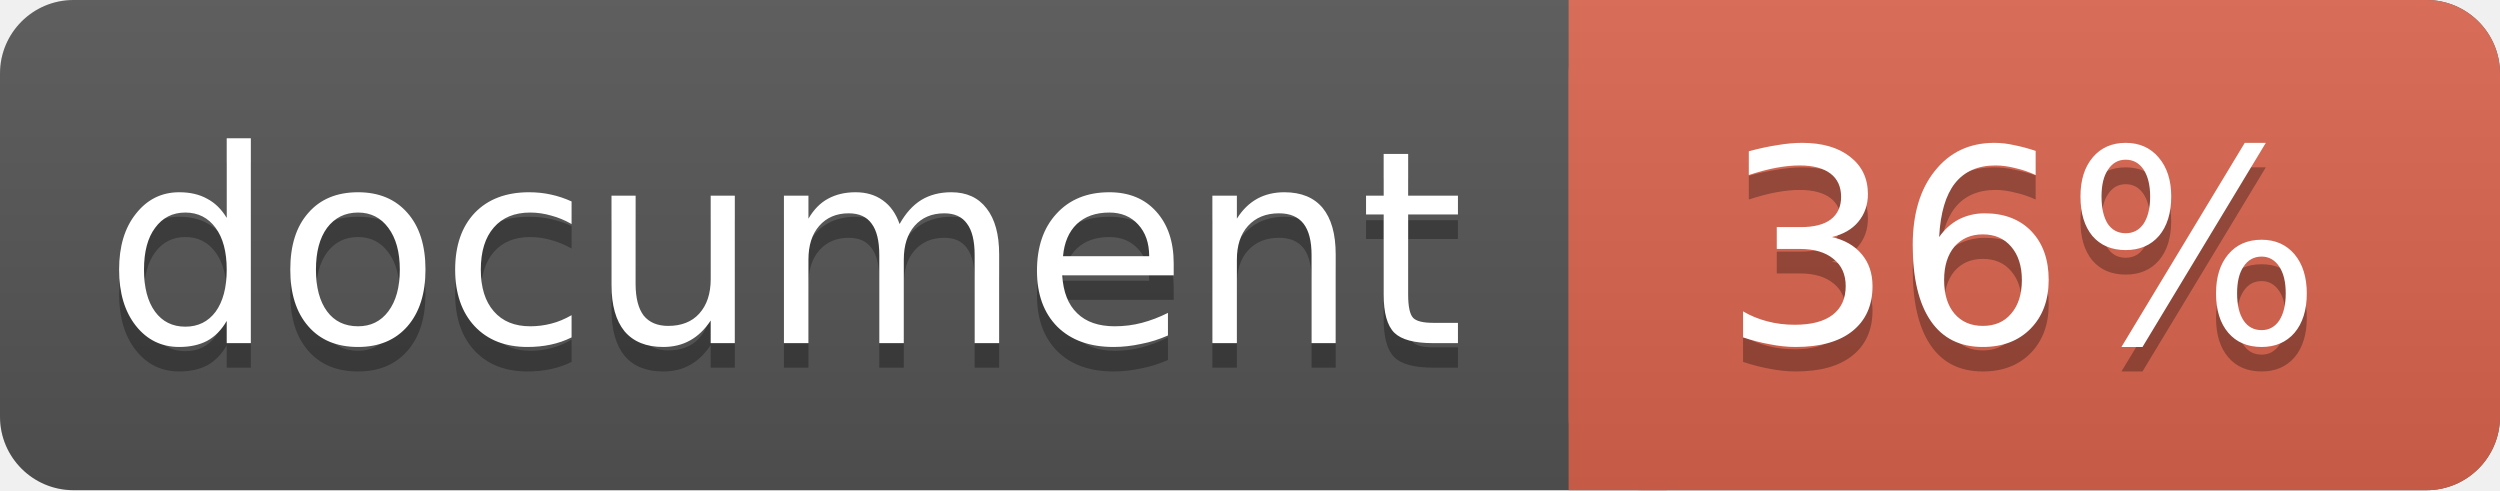
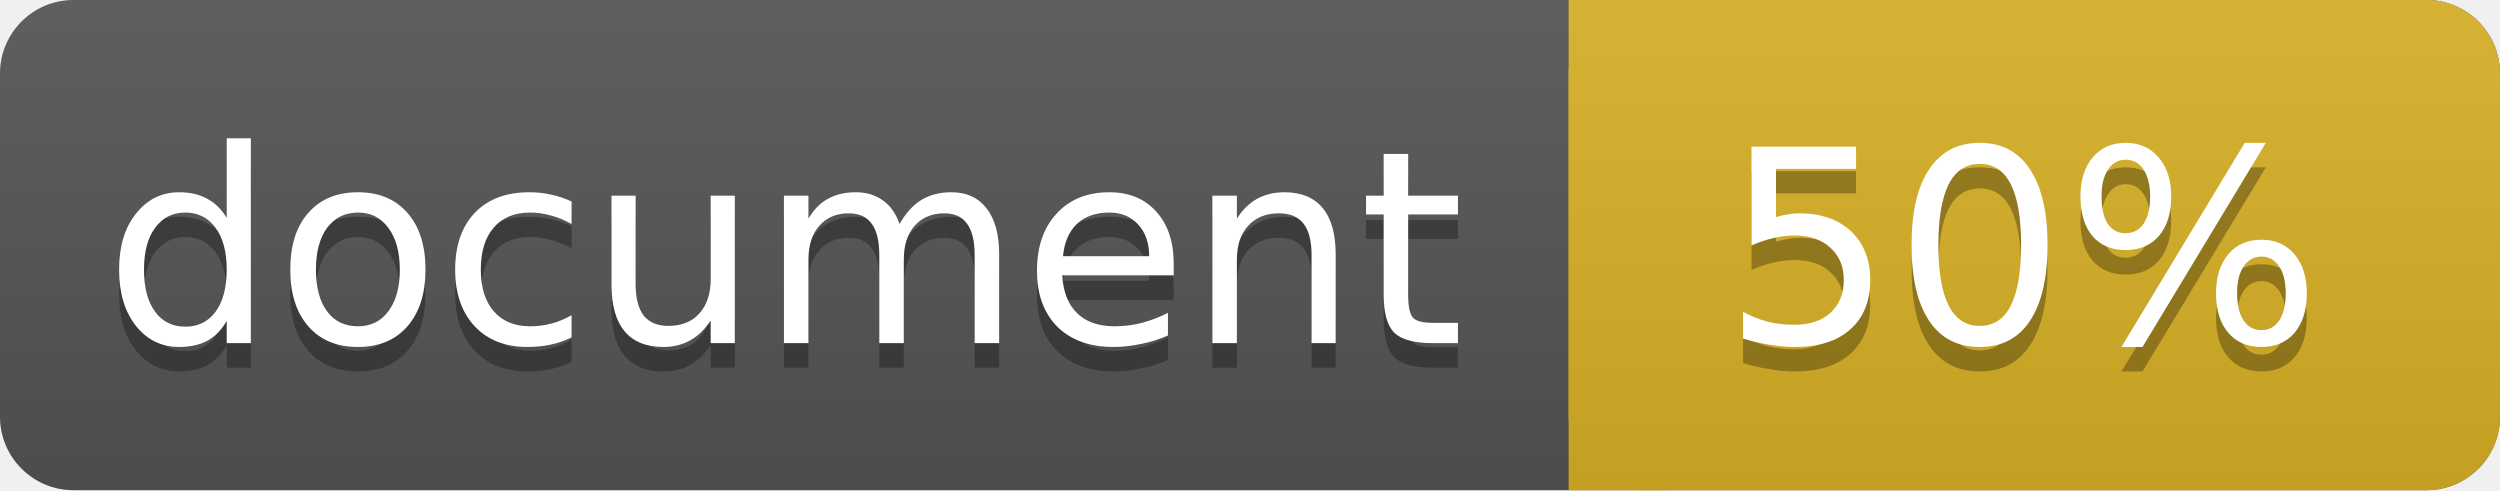
<svg xmlns="http://www.w3.org/2000/svg" width="102" height="20">
  <linearGradient id="a" x2="0" y2="100%">
    <stop offset="0" stop-color="#bbb" stop-opacity=".1" />
    <stop offset="1" stop-opacity=".1" />
  </linearGradient>
  <rect rx="3" width="102" height="20" fill="#555" />
-   <rect rx="3" x="64" width="38" height="20" fill="#db654f" />
-   <path fill="#db654f" d="M64 0h4v20h-4z" />
+   <rect rx="3" x="64" width="38" height="20" fill="#dab226" />
+   <path fill="#dab226" d="M64 0h4v20h-4z" />
  <rect rx="3" width="102" height="20" fill="url(#a)" />
  <g fill="#fff" text-anchor="middle" font-family="DejaVu Sans,Verdana,Geneva,sans-serif" font-size="11">
    <text x="32" y="15" fill="#010101" fill-opacity=".3">document</text>
    <text x="32" y="14">document</text>
-     <text x="82.5" y="15" fill="#010101" fill-opacity=".3">36%</text>
-     <text x="82.5" y="14">36%</text>
+     <text x="82.5" y="15" fill="#010101" fill-opacity=".3">50%</text>
+     <text x="82.5" y="14">50%</text>
  </g>
</svg>
